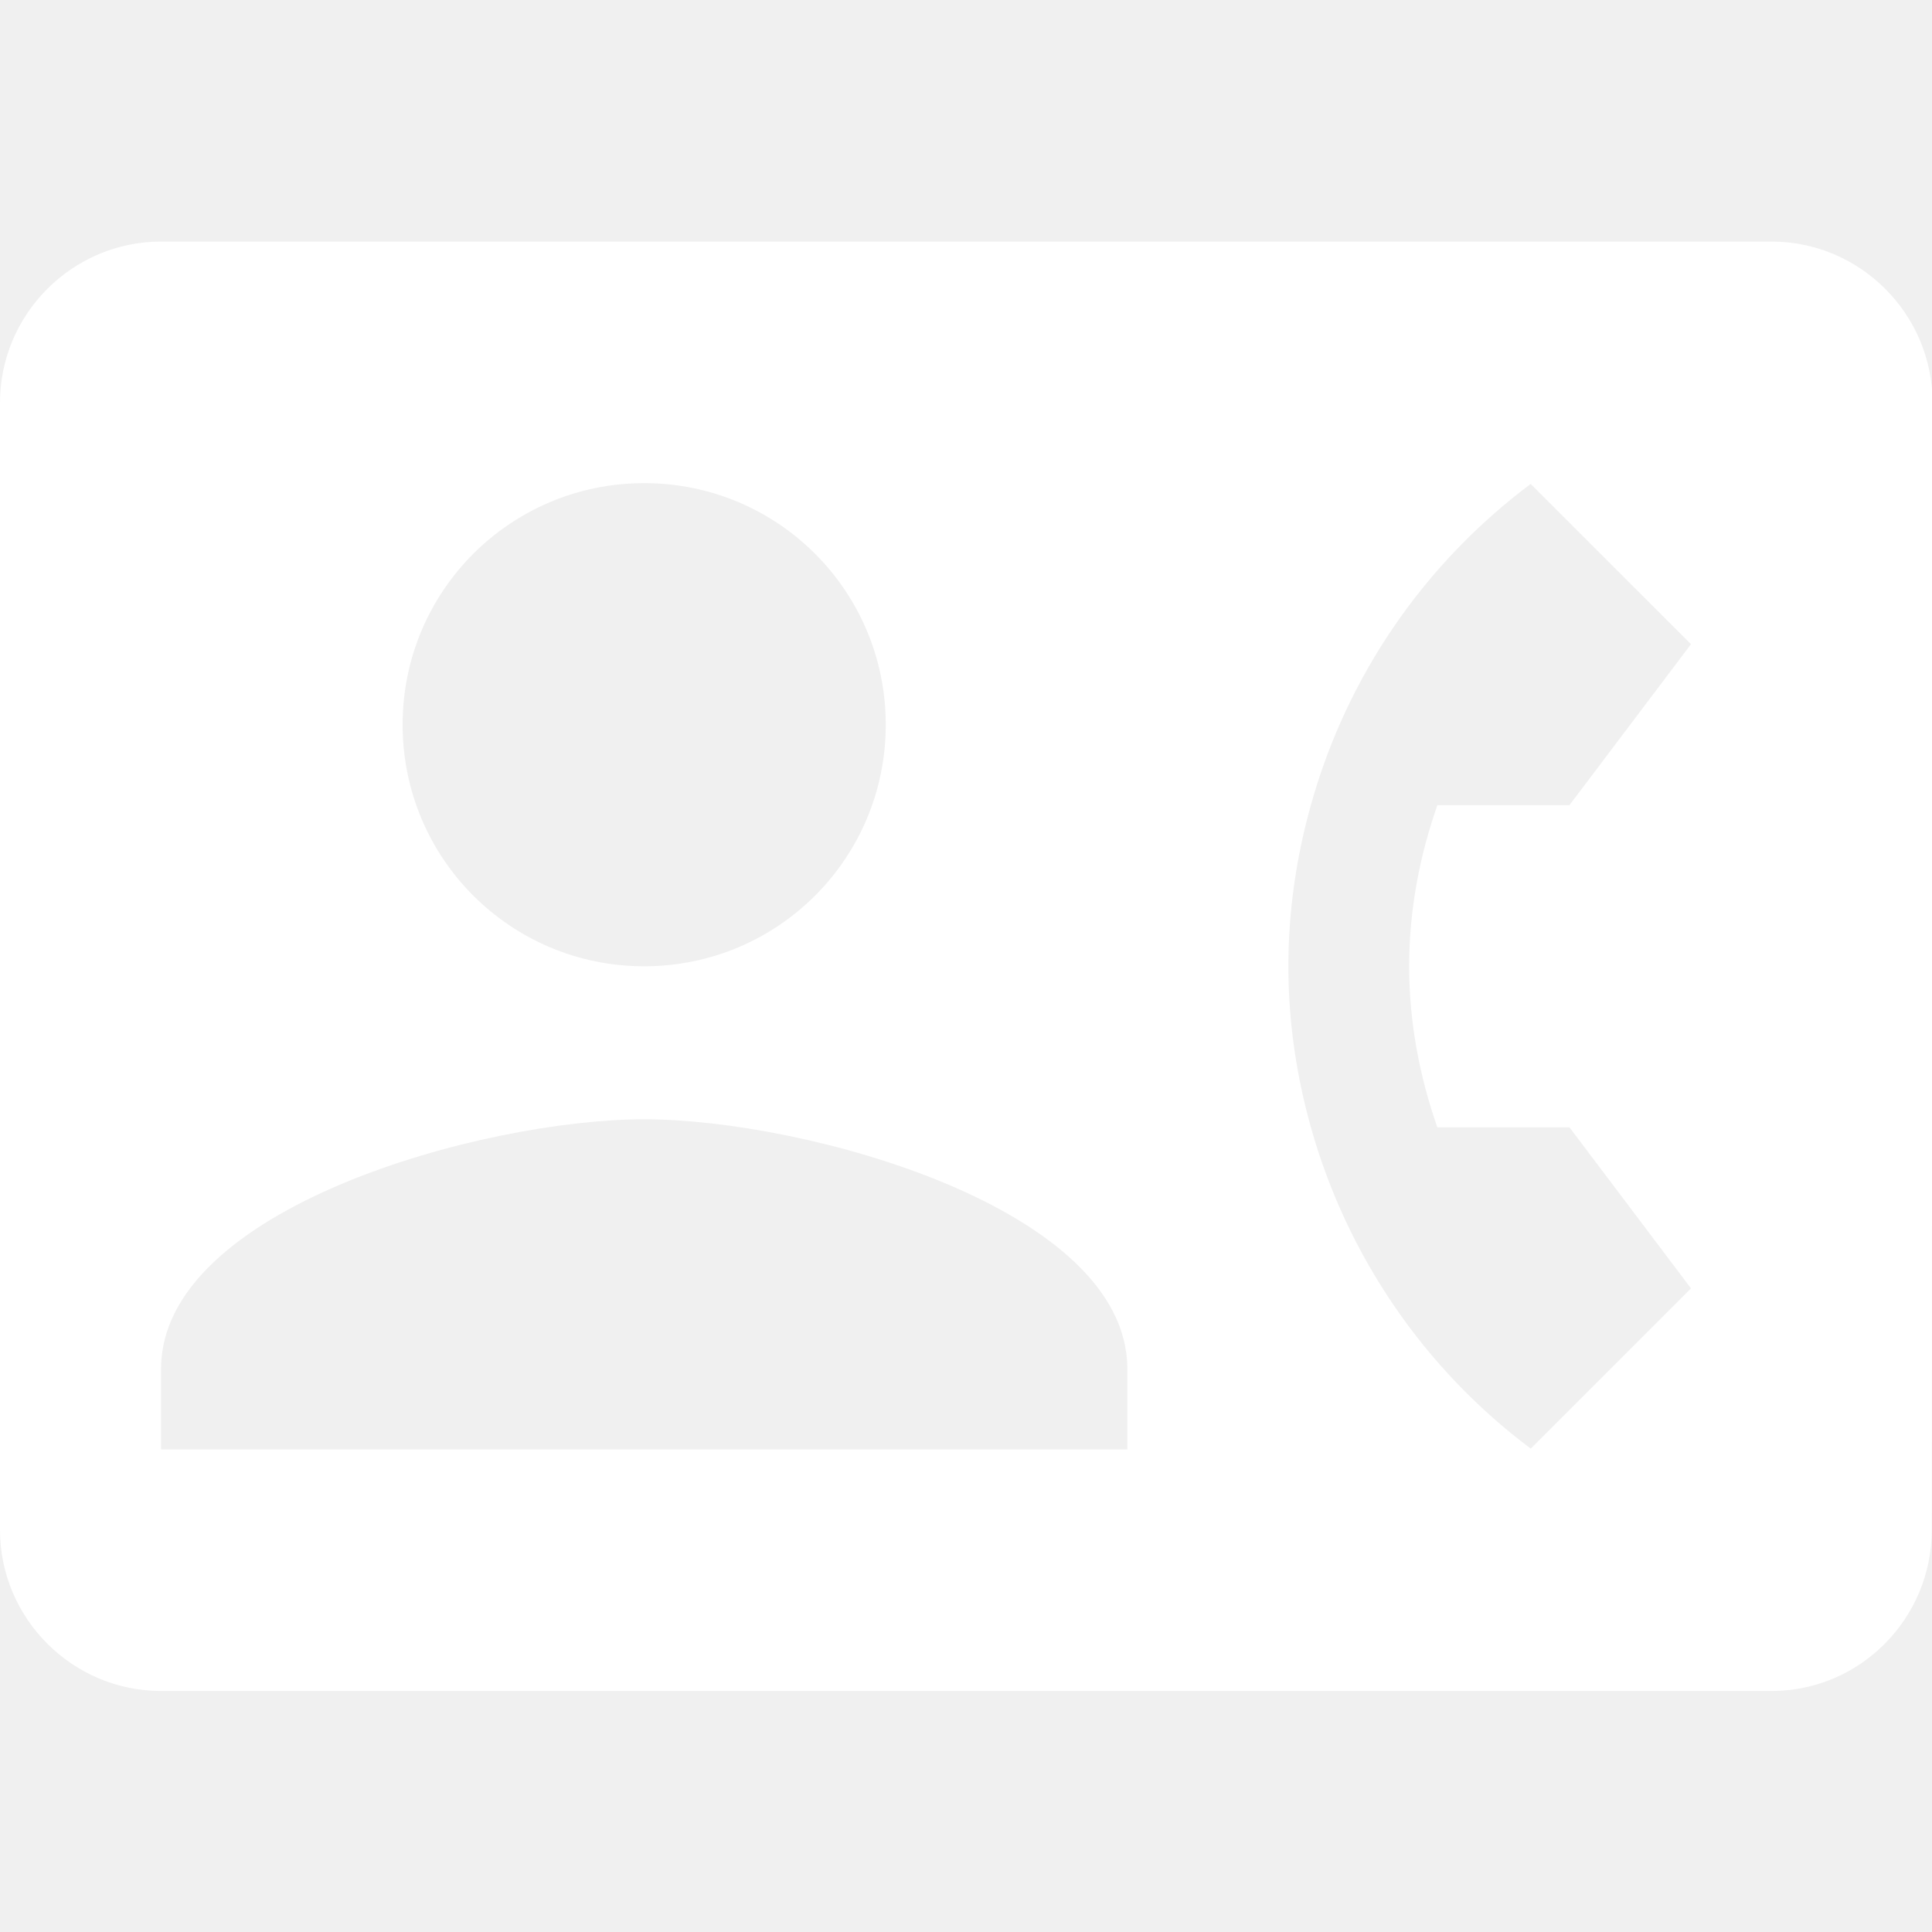
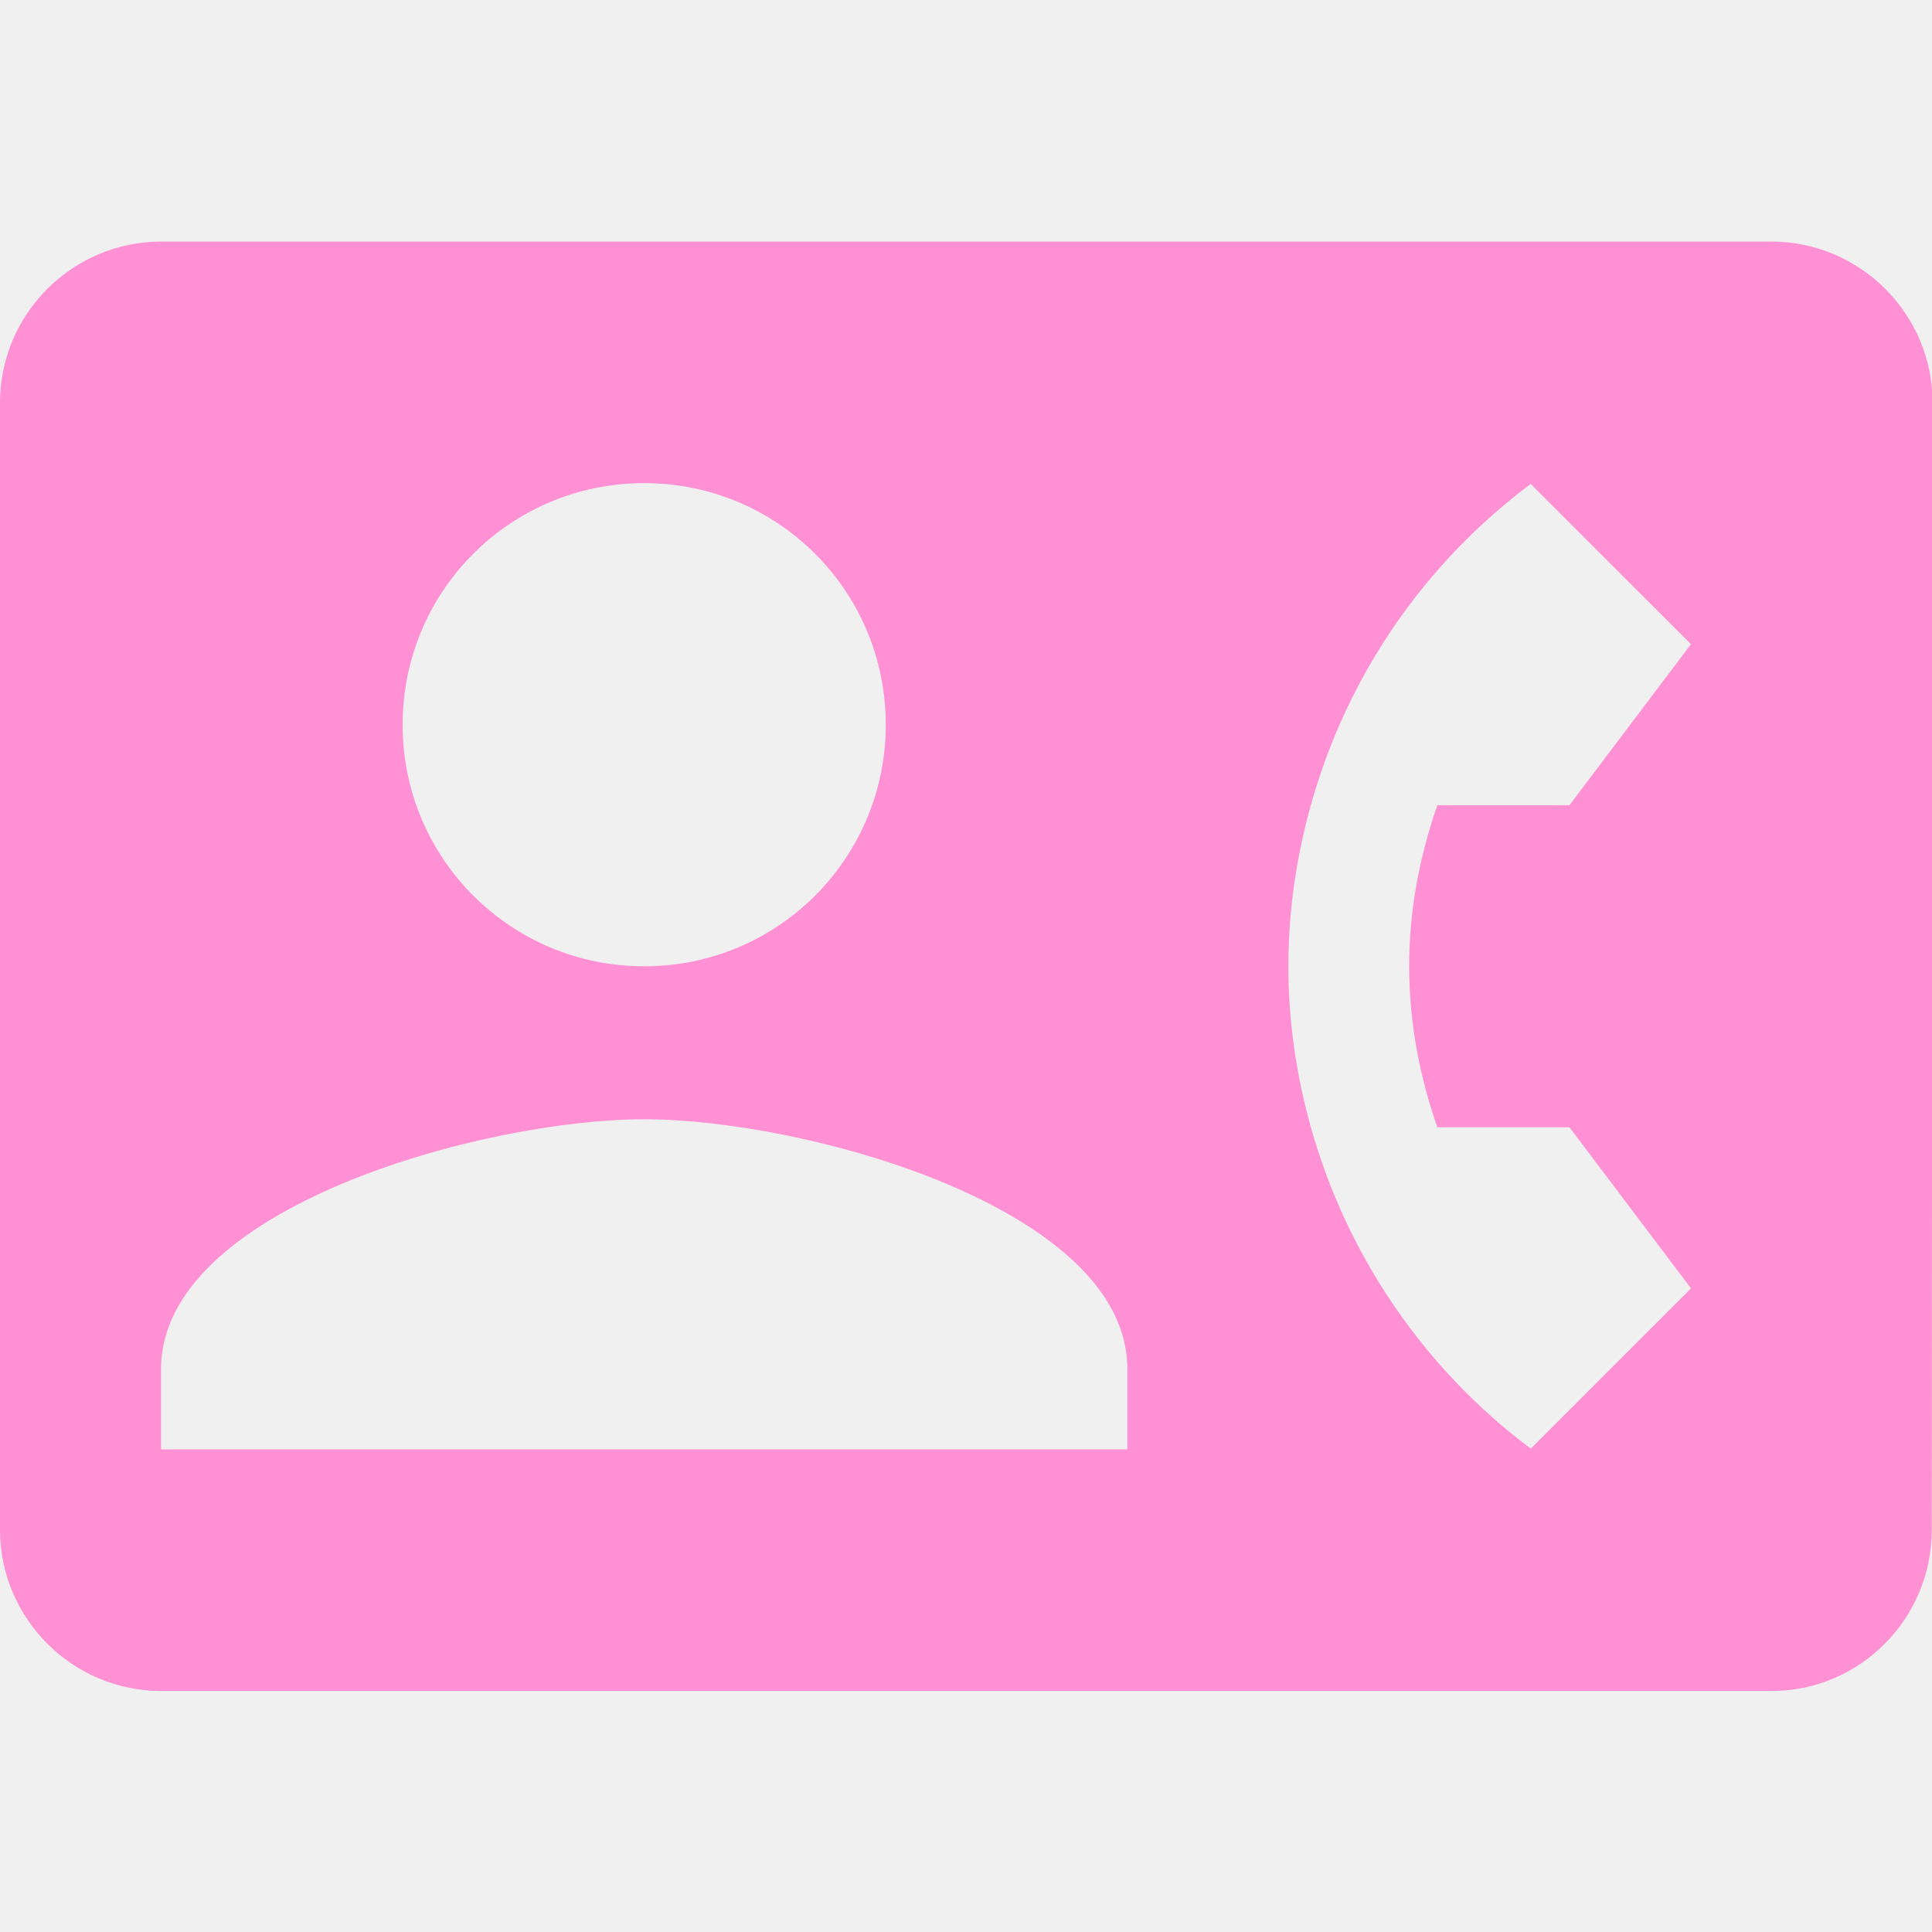
<svg xmlns="http://www.w3.org/2000/svg" version="1.1" id="Capa_1" x="0px" y="0px" width="32px" height="32px" viewBox="0 0 525 525" style="enable-background:new 0 0 525.153 525.153;" xml:space="preserve">
  <g>
-     <path d="M481.39,65.644H43.763C19.693,65.644,0,85.337,0,109.407v306.339c0,24.069,19.693,43.763,43.763,43.763H481.39   c24.069,0,43.544-19.693,43.544-43.763l0.219-306.339C525.153,85.337,505.459,65.644,481.39,65.644z M175.051,131.288   c36.323,0,65.644,29.321,65.644,65.644s-29.321,65.644-65.644,65.644s-65.644-29.321-65.644-65.644   S138.728,131.288,175.051,131.288z M306.339,393.864H43.763v-21.881c0-43.763,87.525-67.832,131.288-67.832   s131.288,24.069,131.288,67.832V393.864z M390.582,306.339h35.907l33.019,43.763l-43.544,43.544   c-28.665-21.444-49.868-52.1-59.736-87.307c-3.939-14.026-6.127-28.686-6.127-43.763c0-15.098,2.188-29.759,6.105-43.763   c9.868-35.448,31.093-65.863,59.736-87.307l43.566,43.544l-33.041,43.763h-35.885c-4.814,13.785-7.658,28.446-7.658,43.763   S385.768,292.554,390.582,306.339z" fill="#FFFFFF" />
+     <path d="M481.39,65.644H43.763C19.693,65.644,0,85.337,0,109.407v306.339c0,24.069,19.693,43.763,43.763,43.763H481.39   c24.069,0,43.544-19.693,43.544-43.763l0.219-306.339C525.153,85.337,505.459,65.644,481.39,65.644z M175.051,131.288   c36.323,0,65.644,29.321,65.644,65.644s-29.321,65.644-65.644,65.644s-65.644-29.321-65.644-65.644   S138.728,131.288,175.051,131.288z M306.339,393.864H43.763v-21.881c0-43.763,87.525-67.832,131.288-67.832   s131.288,24.069,131.288,67.832V393.864z M390.582,306.339h35.907l33.019,43.763l-43.544,43.544   c-28.665-21.444-49.868-52.1-59.736-87.307c-3.939-14.026-6.127-28.686-6.127-43.763c0-15.098,2.188-29.759,6.105-43.763   c9.868-35.448,31.093-65.863,59.736-87.307l43.566,43.544l-33.041,43.763h-35.885c-4.814,13.785-7.658,28.446-7.658,43.763   S385.768,292.554,390.582,306.339z" fill="#FF90D4" />
  </g>
</svg>
